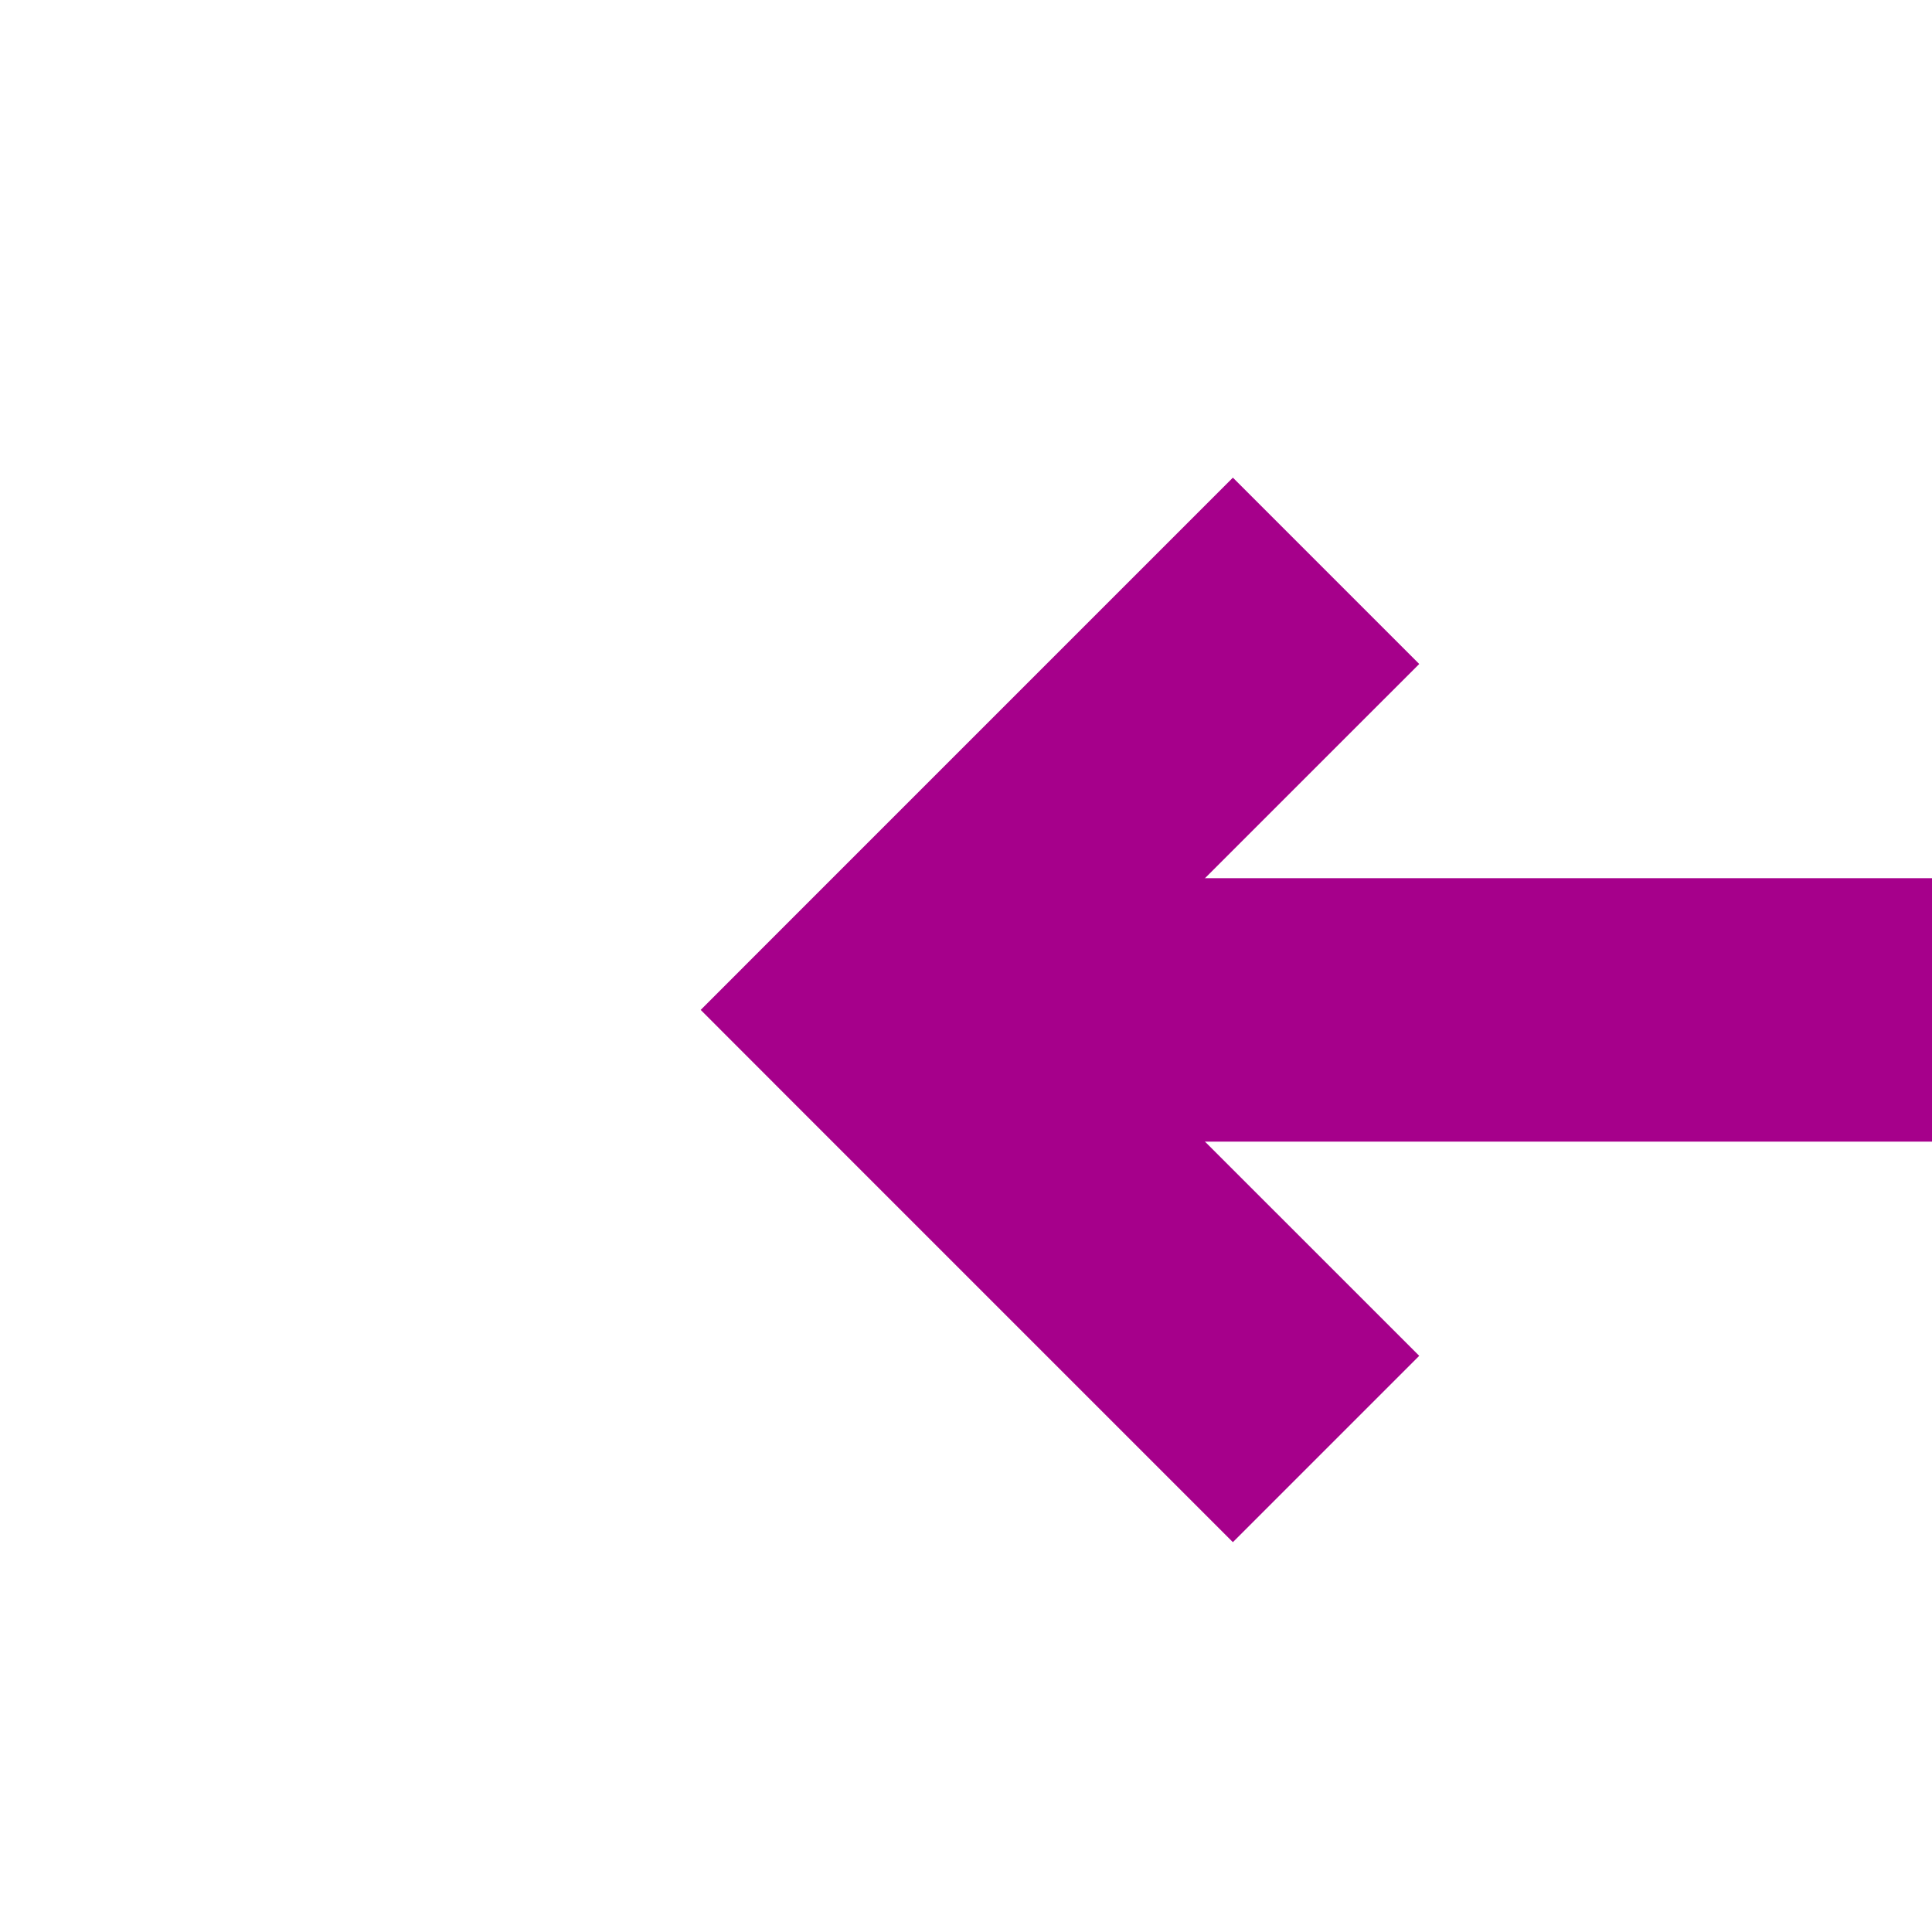
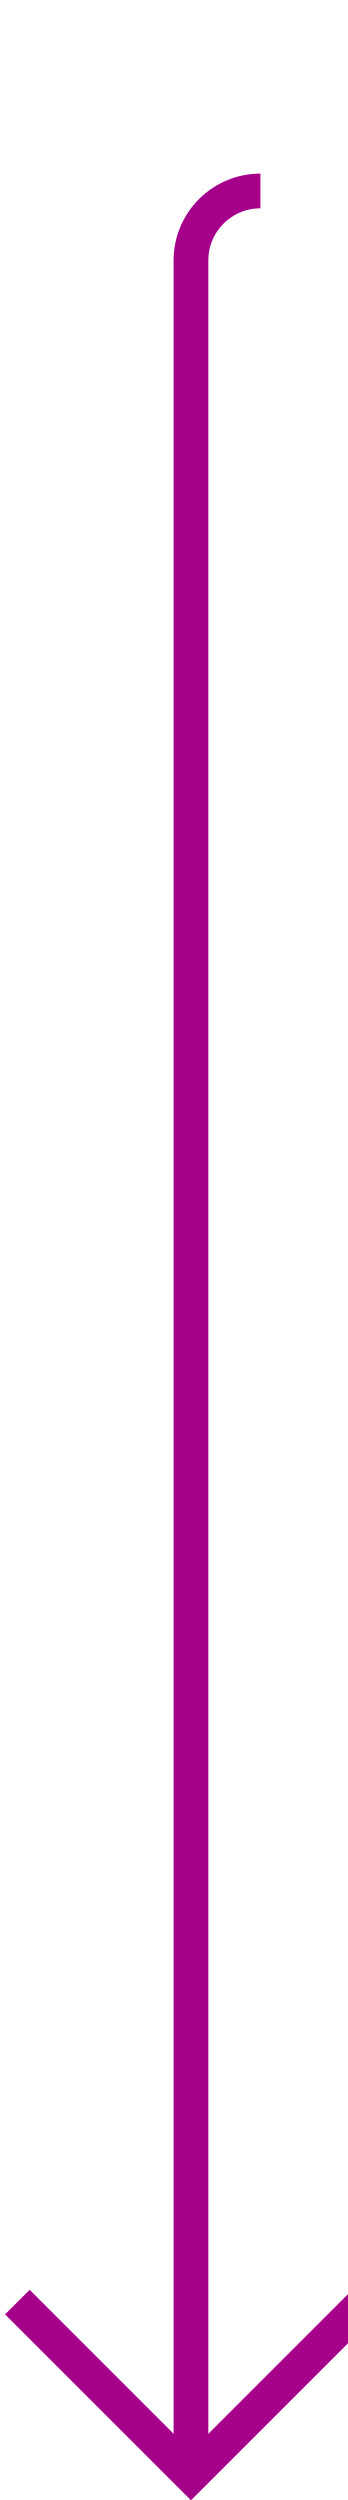
- <svg xmlns="http://www.w3.org/2000/svg" version="1.1" width="22px" height="22px" preserveAspectRatio="xMinYMid meet" viewBox="2315 1785  22 20">
-   <path d="M 2667 1795.5  L 2326 1795.5  " stroke-width="3" stroke="#a6008b" fill="none" />
-   <path d="M 2331.161 1799.439  L 2327.221 1795.5  L 2331.161 1791.561  L 2329.039 1789.439  L 2324.039 1794.439  L 2322.979 1795.5  L 2324.039 1796.561  L 2329.039 1801.561  L 2331.161 1799.439  Z " fill-rule="nonzero" fill="#a6008b" stroke="none" />
+ <svg xmlns="http://www.w3.org/2000/svg" version="1.1" width="10px" height="72px" preserveAspectRatio="xMidYMin meet" viewBox="3536 440  8 72">
+   <path d="M 3542.5 445.5  A 2 2 0 0 0 3540.5 447.5 L 3540.5 511  " stroke-width="1" stroke="#a6008b" fill="none" />
+   <path d="M 3545.146 505.946  L 3540.5 510.593  L 3535.854 505.946  L 3535.146 506.654  L 3540.146 511.654  L 3540.5 512.007  L 3540.854 511.654  L 3545.854 506.654  L 3545.146 505.946  Z " fill-rule="nonzero" fill="#a6008b" stroke="none" />
</svg>
